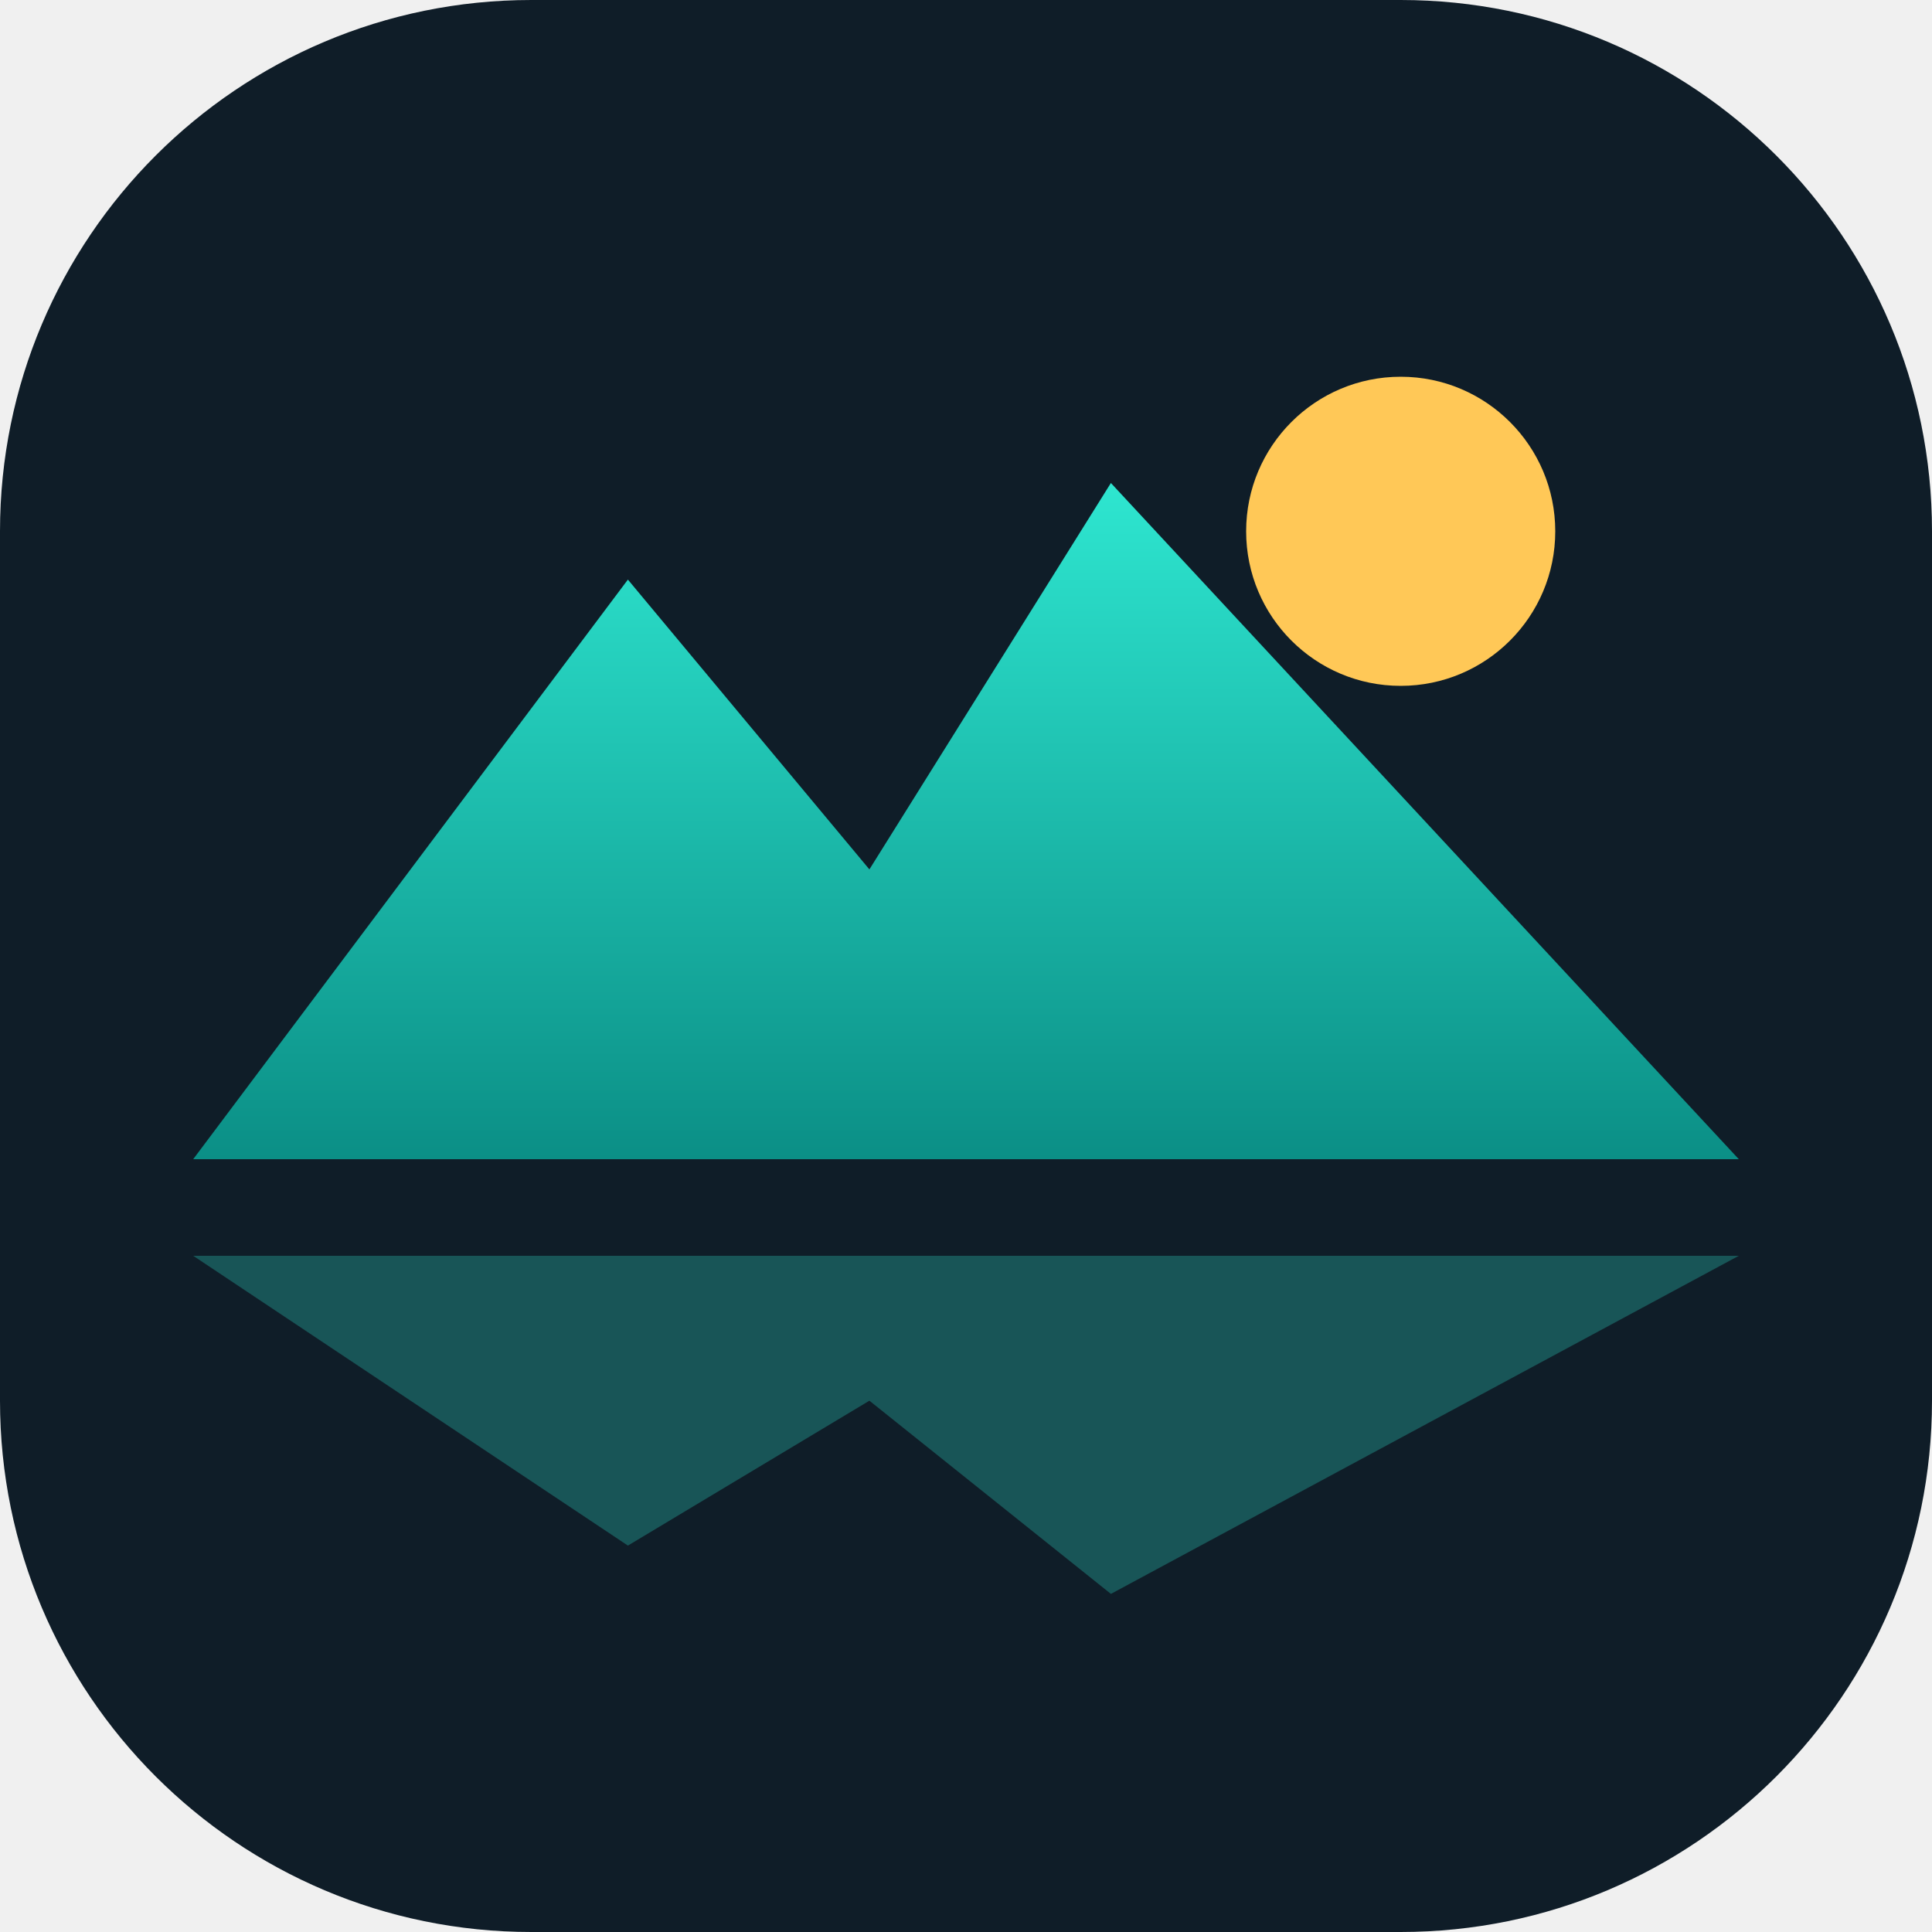
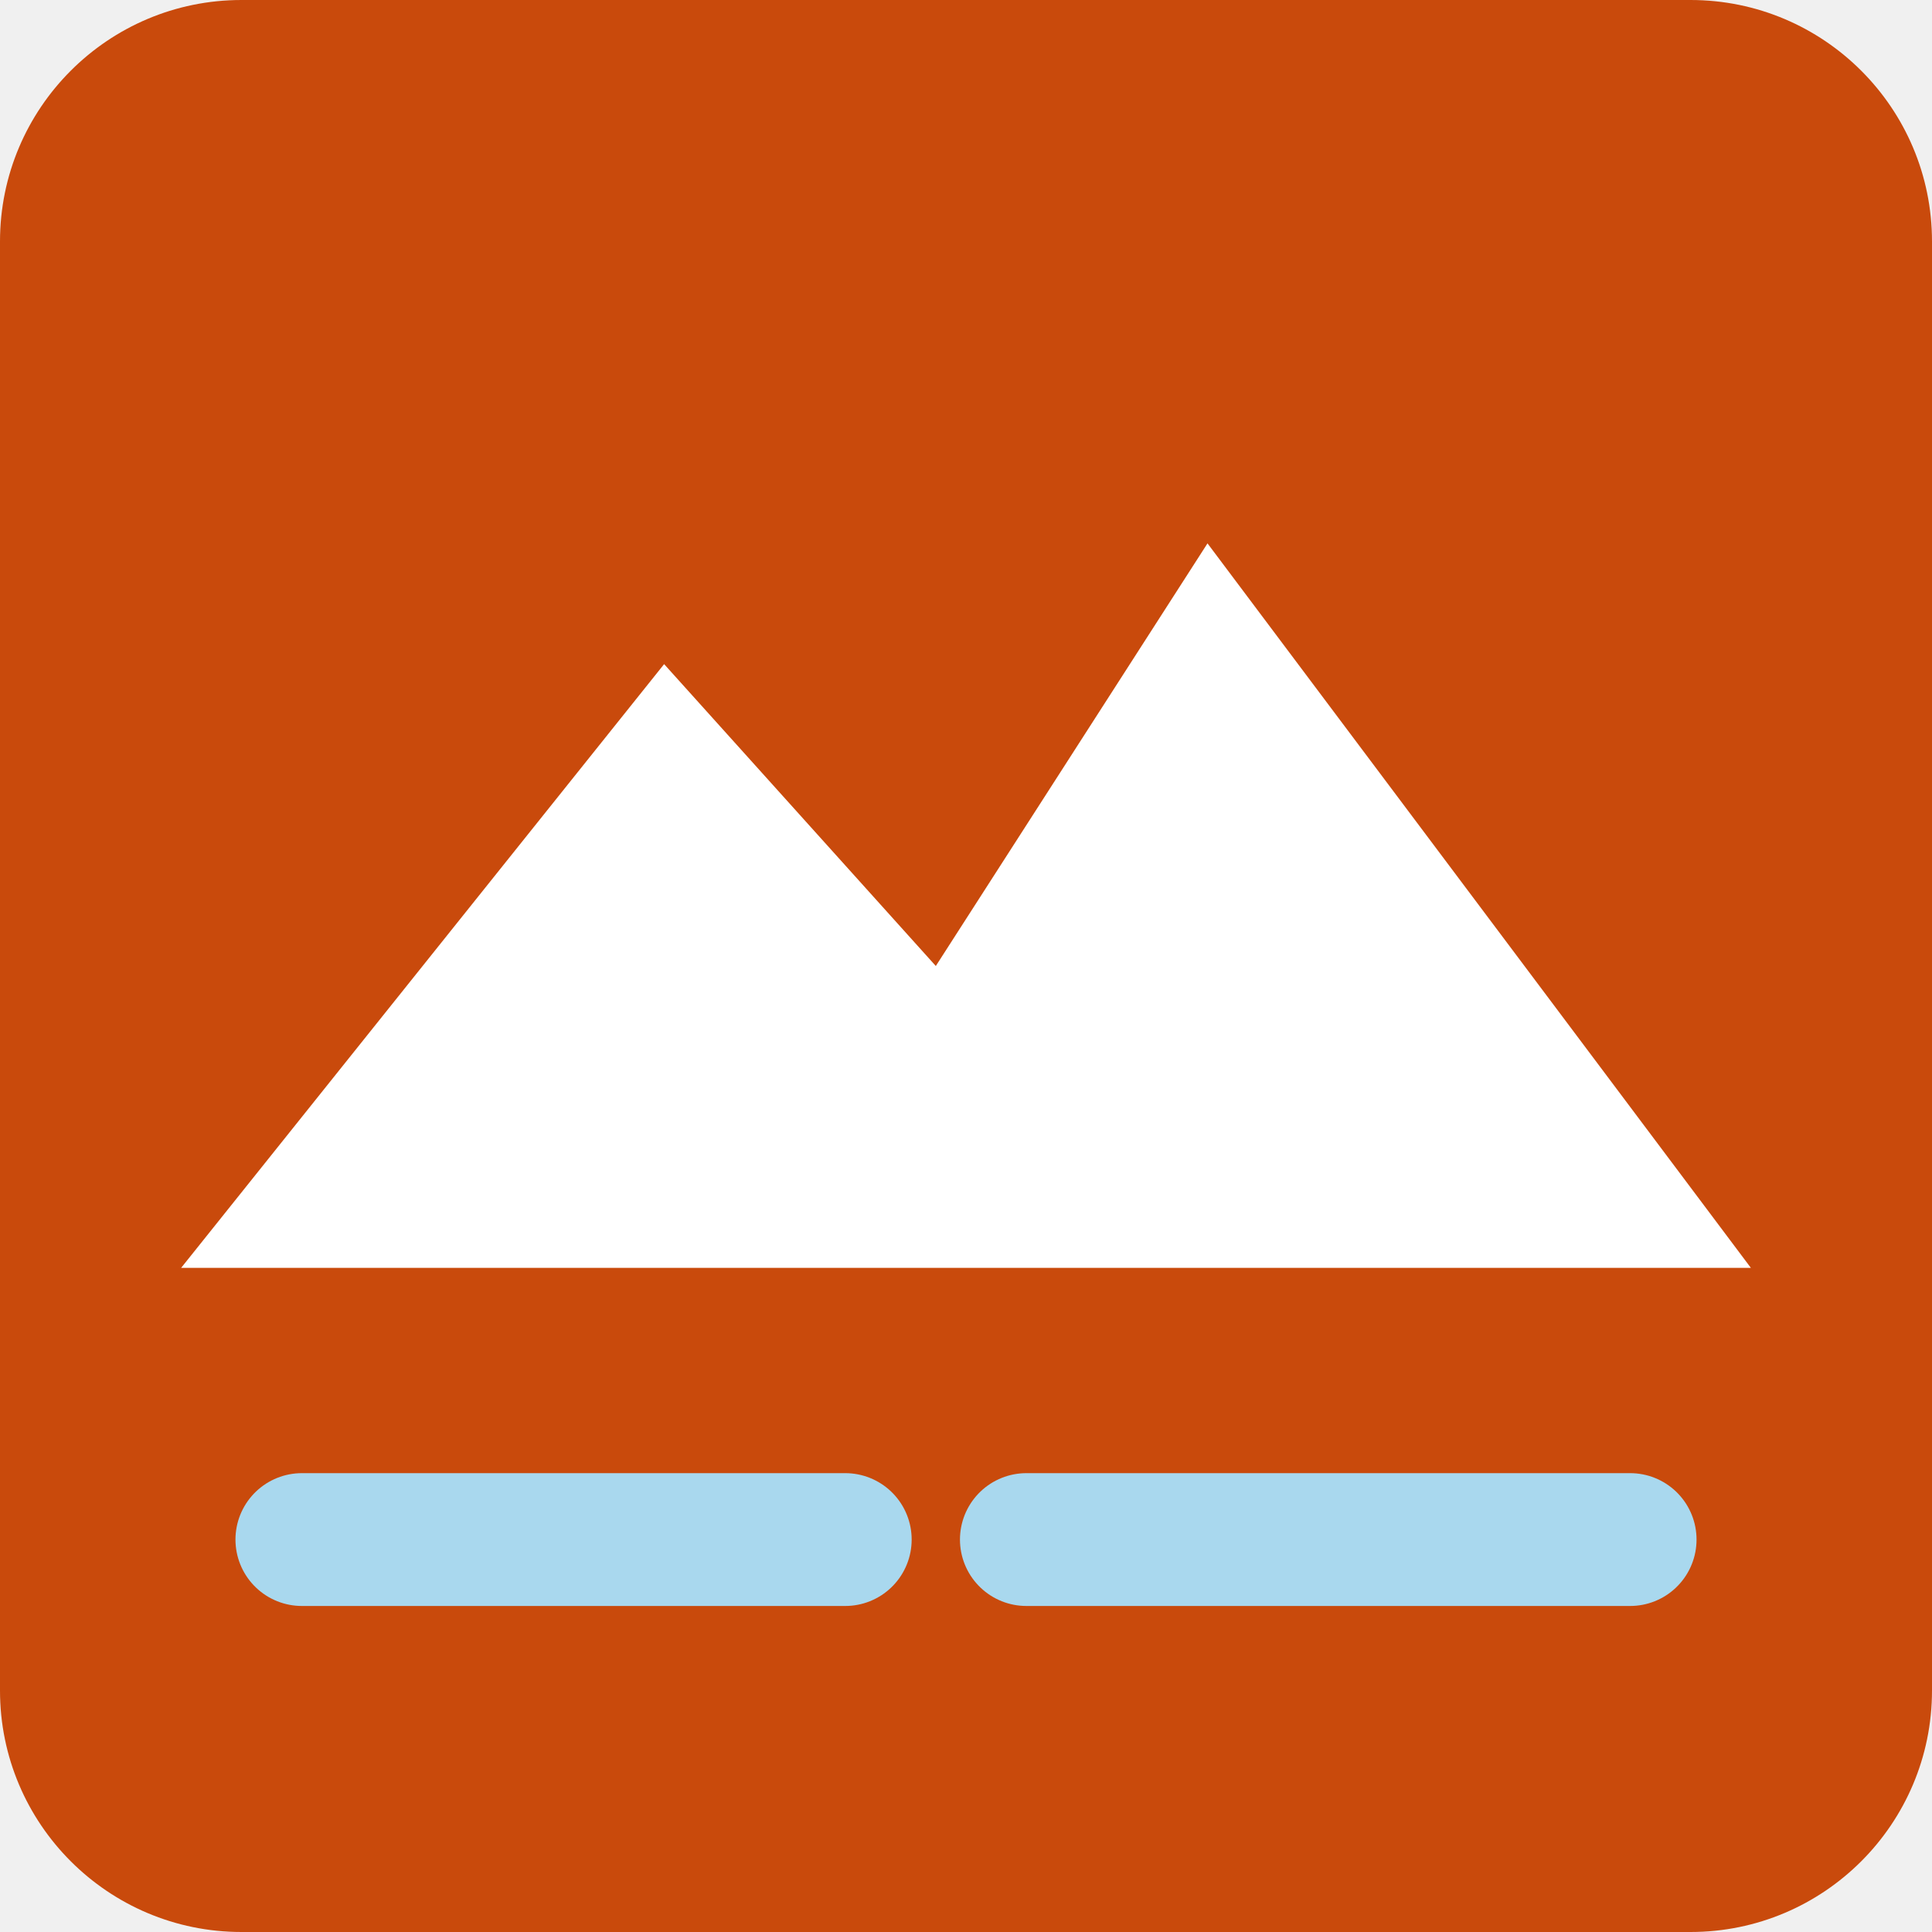
- <svg xmlns="http://www.w3.org/2000/svg" viewBox="0 0 40 40">
-   <defs>
-     <linearGradient id="f" x1="0" y1="0" x2="0" y2="1">
-       <stop offset="0" stop-color="#2ee6d0" />
-       <stop offset="1" stop-color="#0b8f86" />
-     </linearGradient>
-   </defs>
-   <rect width="40" height="40" rx="11" fill="#0f1d28" />
-   <circle cx="29" cy="11" r="3.2" fill="#ffc857" />
-   <path d="M4 24 L13 12 L18 18 L23 10 L36 24 Z" fill="url(#f)" />
-   <path d="M4 26 L36 26 L23 33 L18 29 L13 32 Z" fill="#2ee6d0" opacity=".28" />
+ <svg xmlns="http://www.w3.org/2000/svg" viewBox="0 0 32 32">
+   <rect width="32" height="32" rx="4" fill="#c94a0c" />
+   <path d="M3 21 L11 11 L15.5 16 L20 9 L29 21 Z" fill="#fff" />
+   <path d="M5 25.5h9M17 25.5h10" stroke="#a9d8ee" stroke-width="2.2" stroke-linecap="round" />
</svg>
